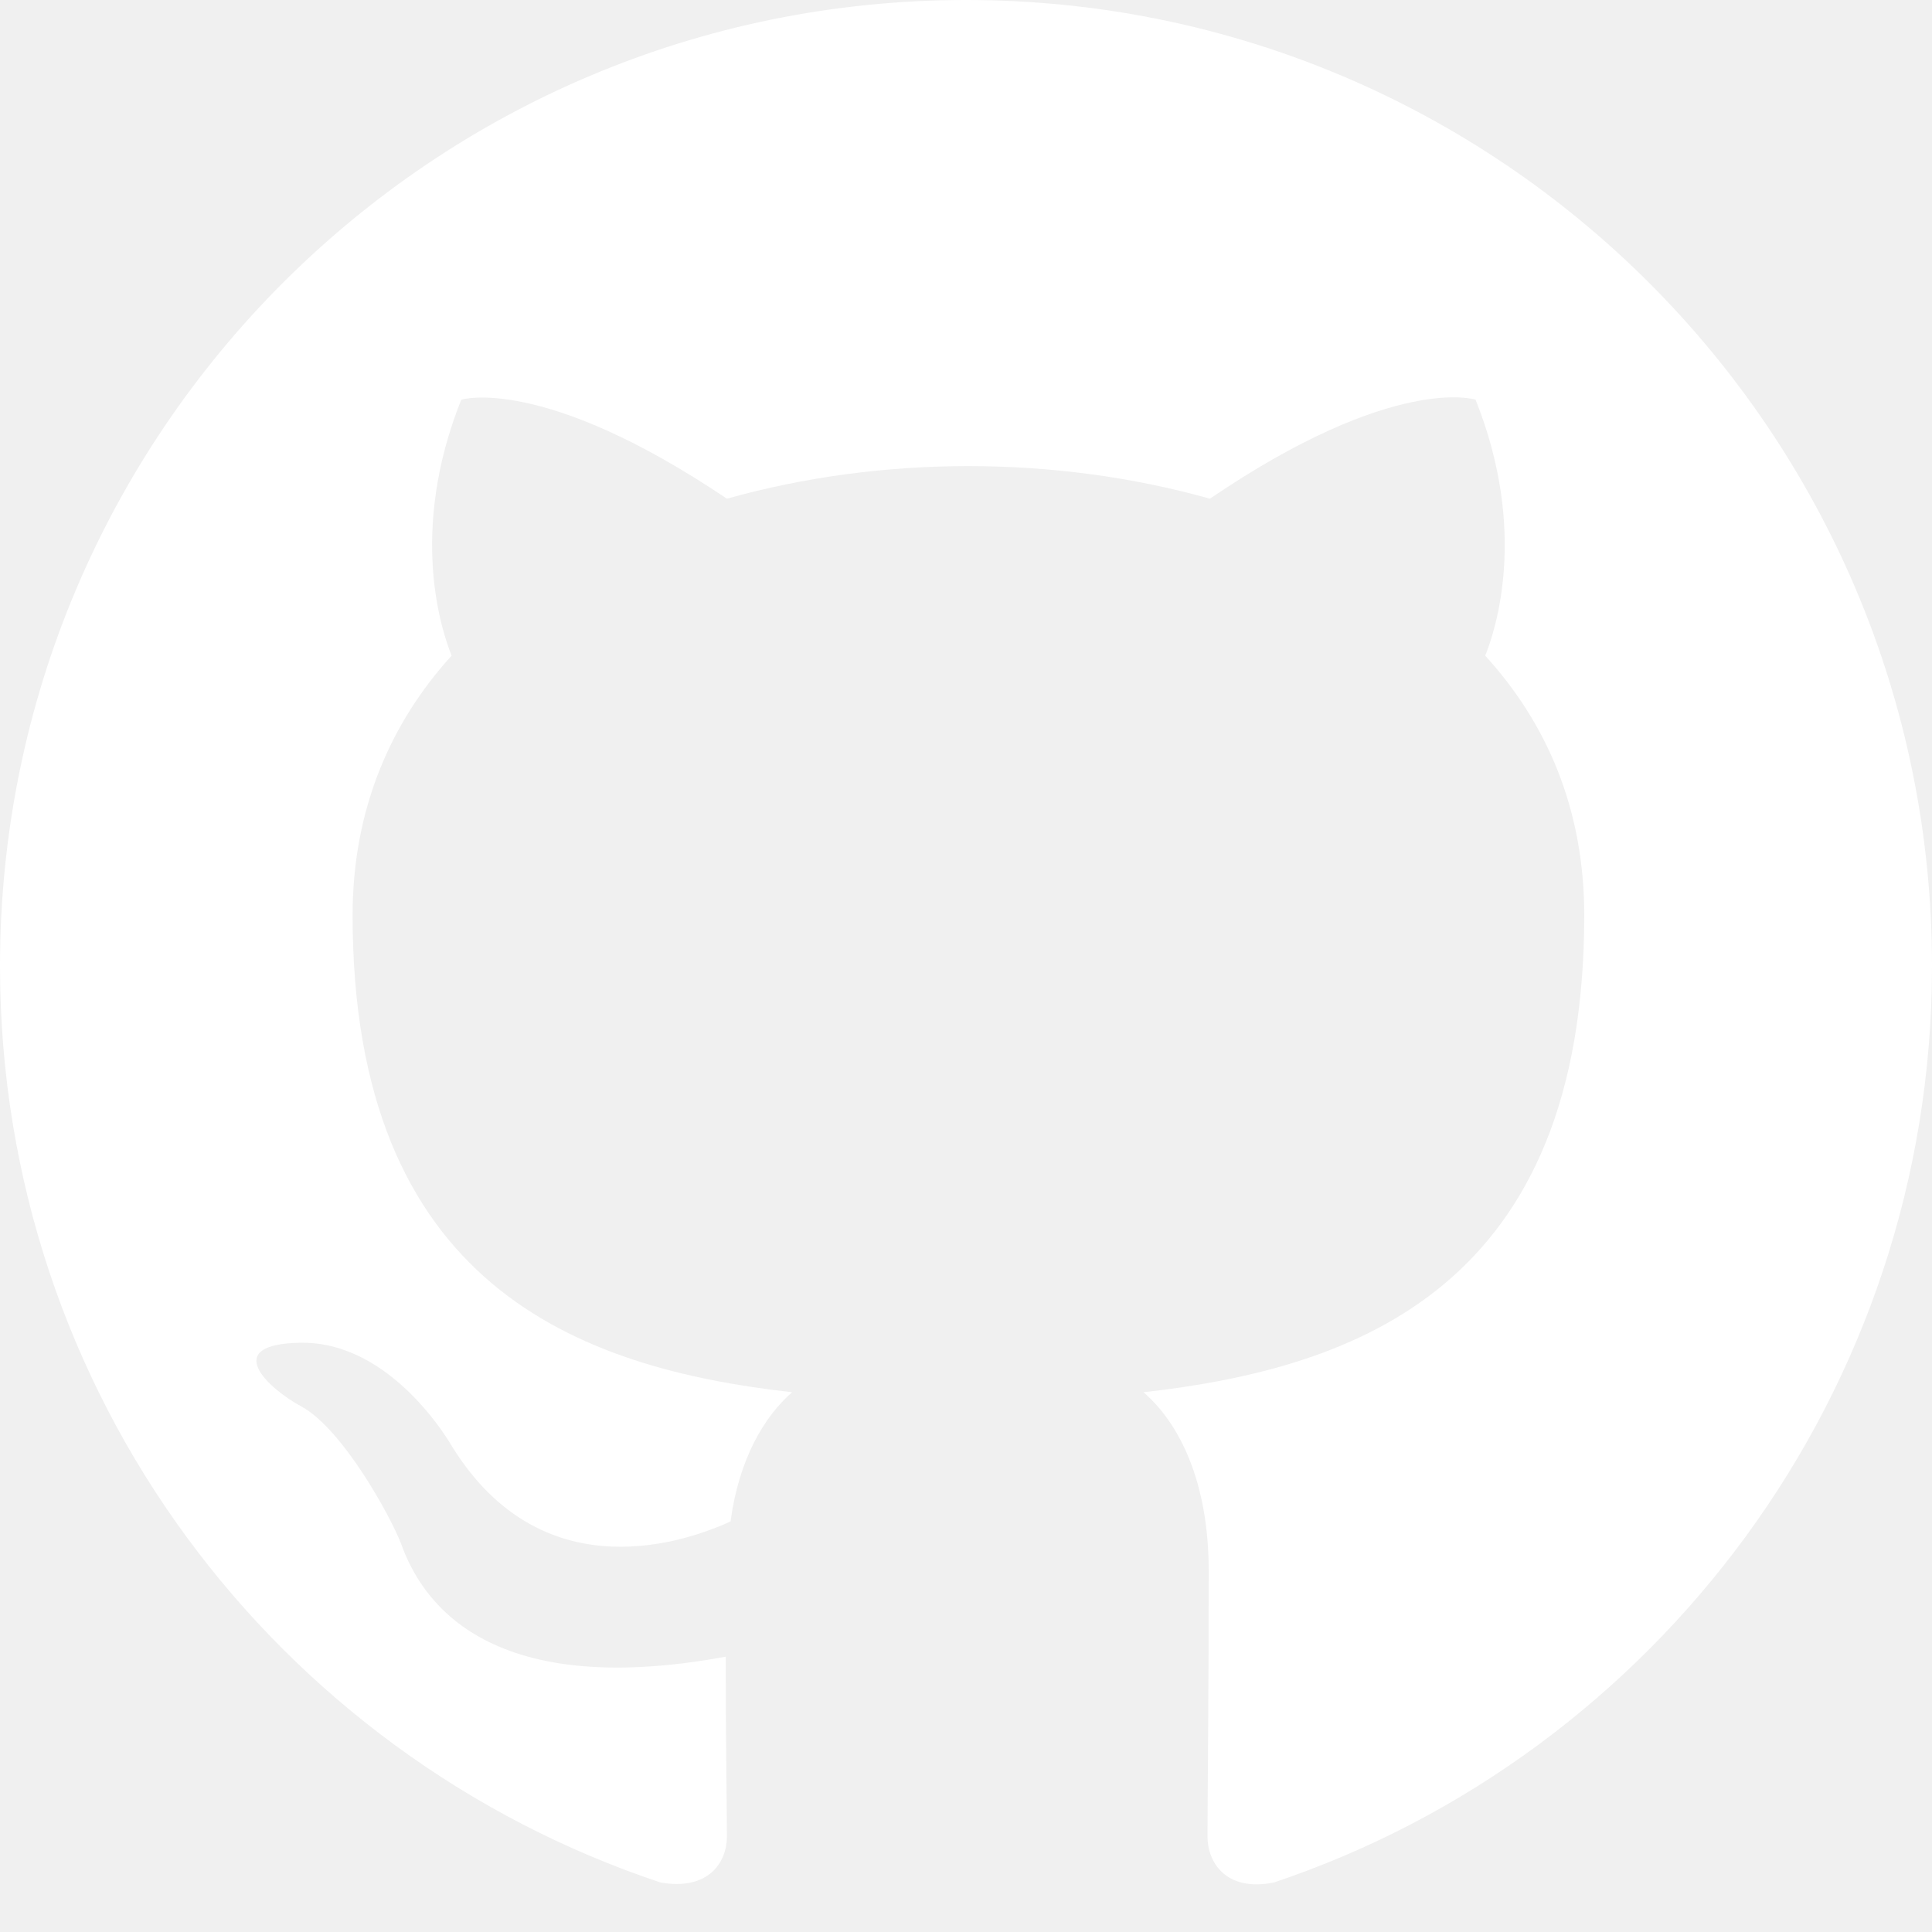
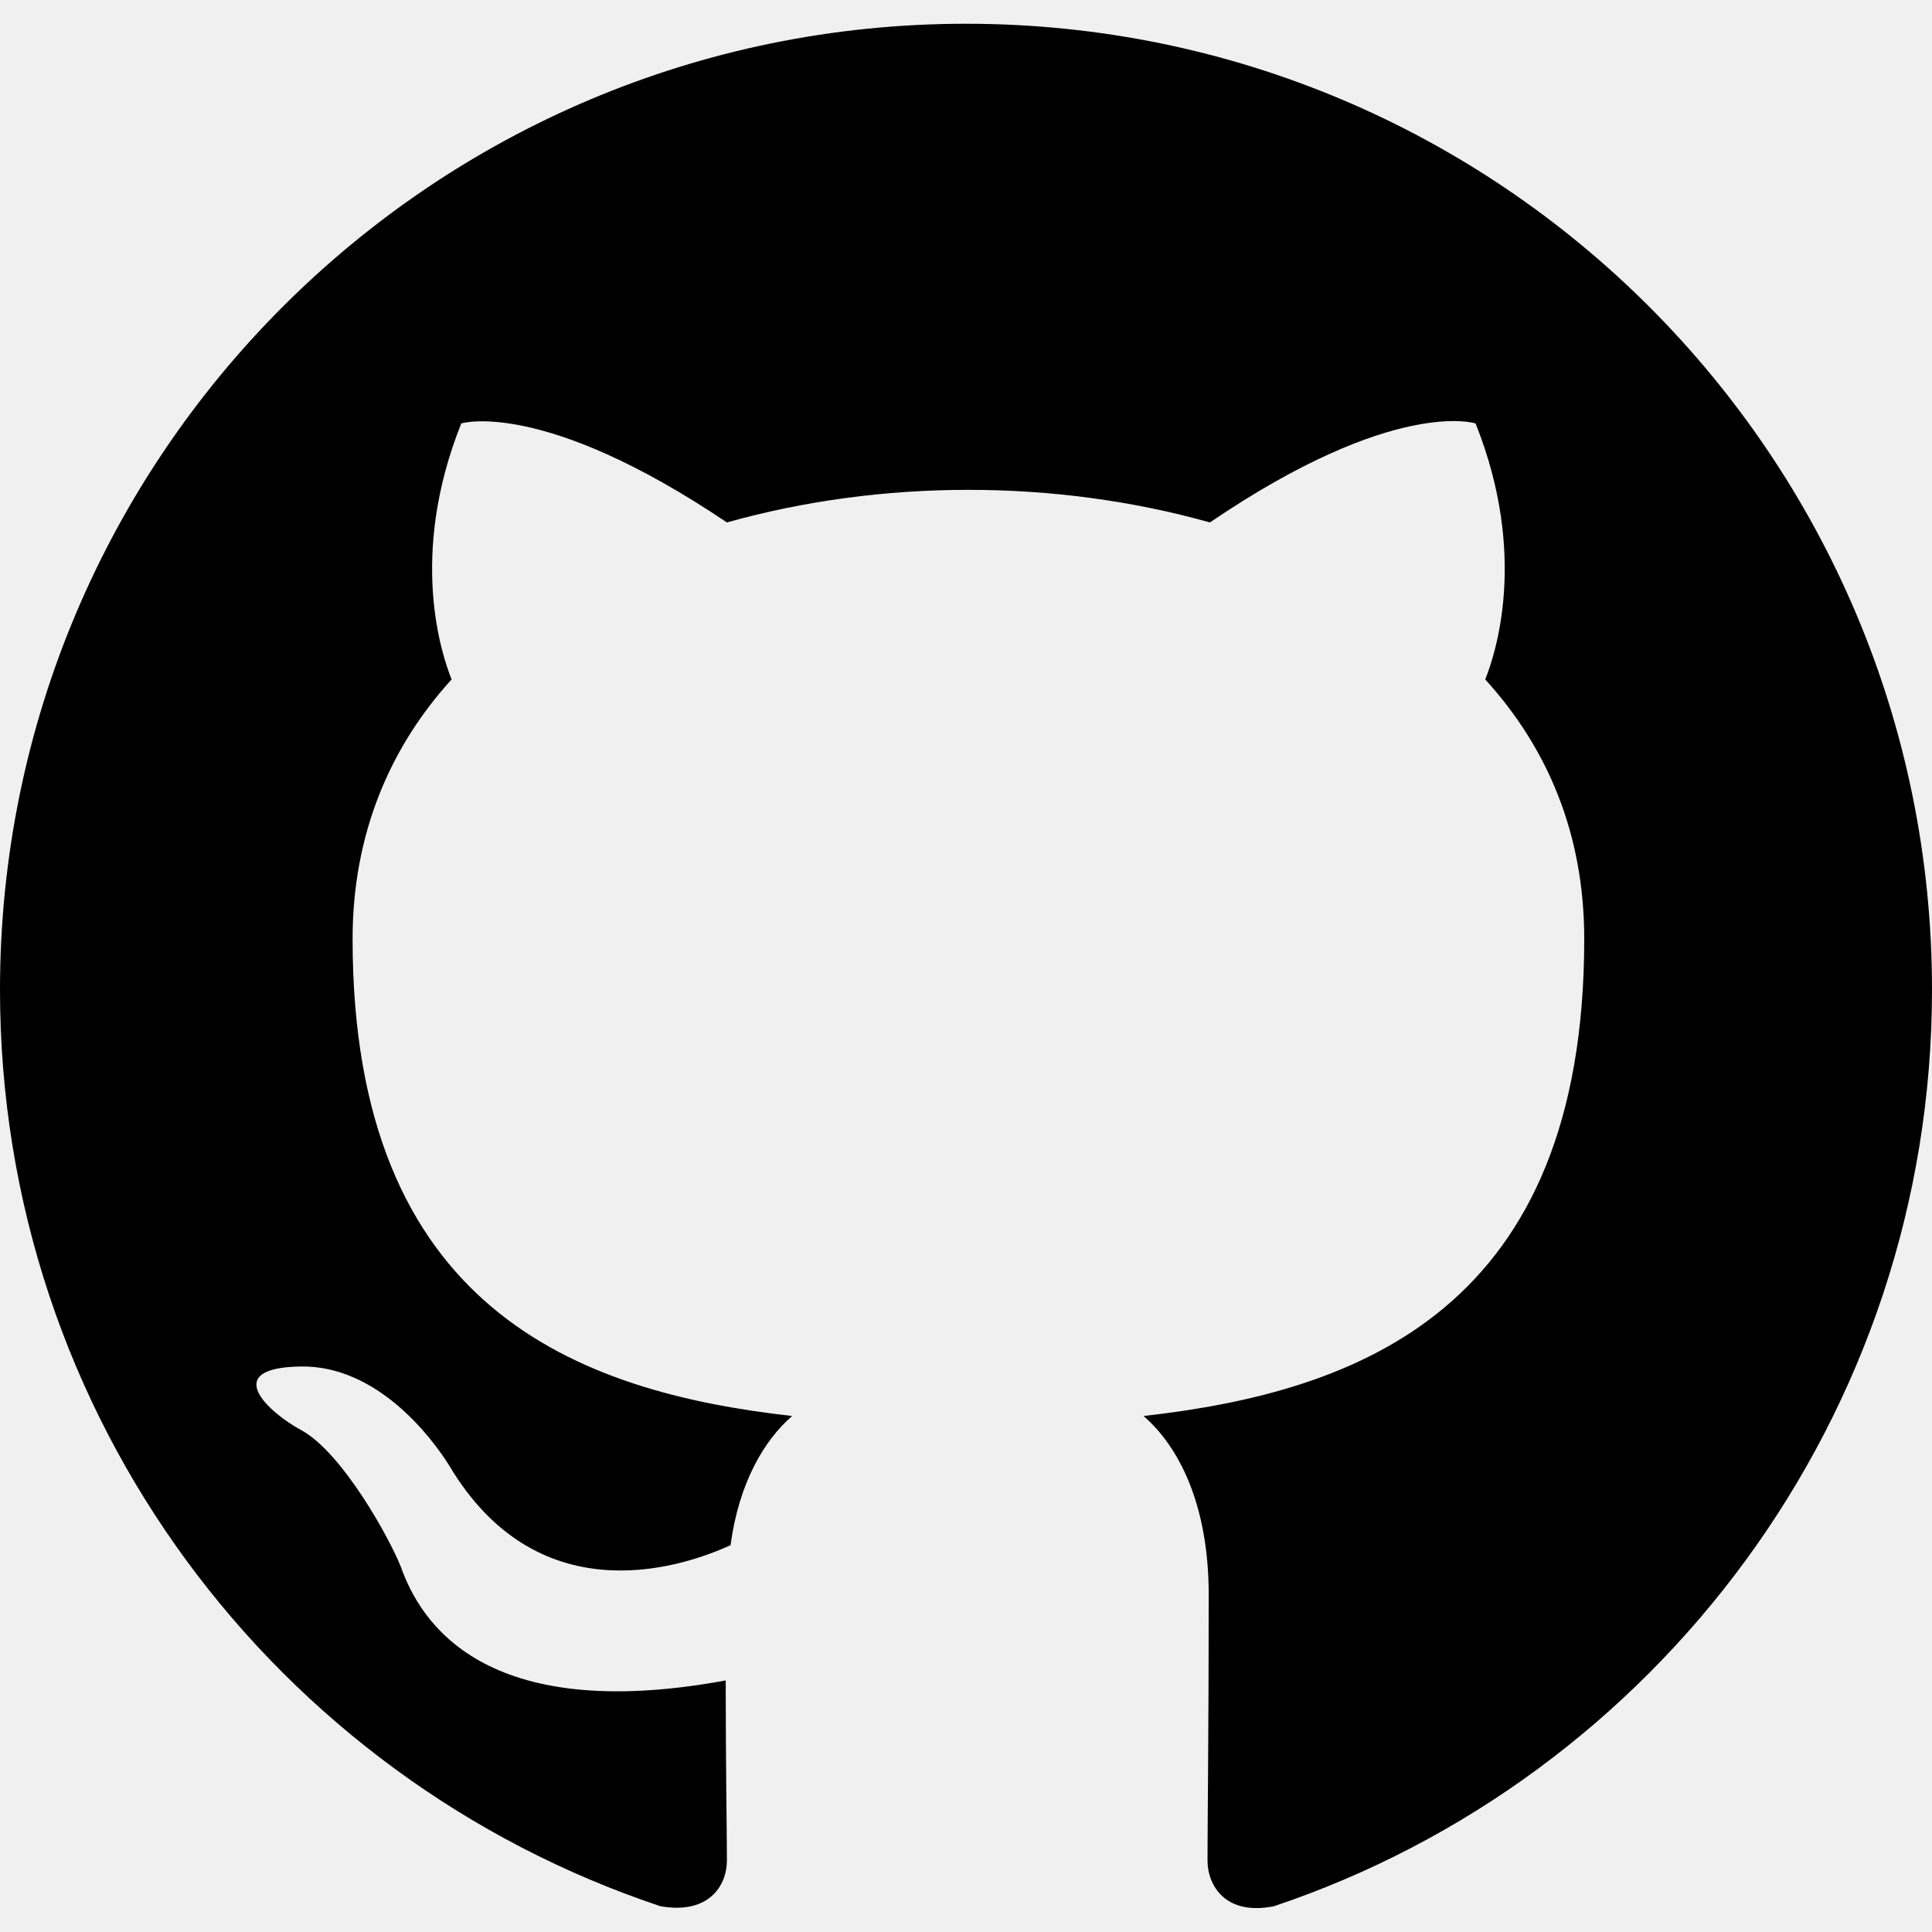
- <svg xmlns="http://www.w3.org/2000/svg" viewBox="0 0 1024 1024" width="24" height="24" fill="none">
-   <path fill-rule="evenodd" clip-rule="evenodd" d="M8 0C3.58 0 0 3.58 0 8C0 11.54 2.29 14.53 5.47 15.59C5.87 15.66 6.02 15.42 6.02 15.21C6.02 15.02 6.01 14.39 6.01 13.72C4 14.09 3.48 13.23 3.32 12.78C3.23 12.55 2.84 11.84 2.5 11.65C2.22 11.5 1.82 11.13 2.49 11.12C3.12 11.11 3.57 11.7 3.72 11.94C4.44 13.15 5.59 12.81 6.05 12.6C6.12 12.08 6.33 11.73 6.56 11.53C4.78 11.33 2.92 10.64 2.92 7.58C2.92 6.71 3.23 5.99 3.74 5.43C3.66 5.23 3.38 4.41 3.82 3.31C3.82 3.31 4.49 3.1 6.02 4.13C6.66 3.95 7.34 3.86 8.02 3.86C8.7 3.86 9.38 3.95 10.02 4.13C11.55 3.09 12.22 3.31 12.22 3.31C12.66 4.41 12.38 5.23 12.3 5.43C12.81 5.99 13.12 6.7 13.12 7.58C13.12 10.65 11.25 11.33 9.47 11.53C9.76 11.78 10.01 12.26 10.01 13.01C10.01 14.08 10 14.94 10 15.21C10 15.42 10.15 15.67 10.55 15.59C13.71 14.53 16 11.53 16 8C16 3.58 12.42 0 8 0Z" transform="scale(64)" fill="#FFFFFF" />
+ <svg xmlns="http://www.w3.org/2000/svg" viewBox="0 -0.295 24 24">
+   <path d="M 12 0 C 5.37 0 0 5.37 0 12 C 0 17.31 3.435 21.795 8.205 23.385 C 8.805 23.49 9.03 23.13 9.03 22.815 C 9.03 22.53 9.015 21.585 9.015 20.58 C 6 21.135 5.22 19.845 4.98 19.17 C 4.845 18.825 4.26 17.76 3.75 17.475 C 3.33 17.25 2.73 16.695 3.735 16.68 C 4.68 16.665 5.355 17.55 5.58 17.91 C 6.66 19.725 8.385 19.215 9.075 18.9 C 9.18 18.12 9.495 17.595 9.84 17.295 C 7.17 16.995 4.38 15.96 4.38 11.37 C 4.38 10.065 4.845 8.985 5.61 8.145 C 5.49 7.845 5.07 6.615 5.73 4.965 C 5.73 4.965 6.735 4.65 9.03 6.195 C 9.99 5.925 11.01 5.79 12.03 5.79 C 13.05 5.79 14.07 5.925 15.03 6.195 C 17.325 4.635 18.33 4.965 18.33 4.965 C 18.99 6.615 18.57 7.845 18.45 8.145 C 19.215 8.985 19.68 10.05 19.68 11.37 C 19.68 15.975 16.875 16.995 14.205 17.295 C 14.64 17.67 15.015 18.39 15.015 19.515 C 15.015 21.12 15 22.41 15 22.815 C 15 23.13 15.225 23.505 15.825 23.385 C 20.565 21.795 24 17.295 24 12 C 24 5.37 18.63 0 12 0 Z" />
</svg>
